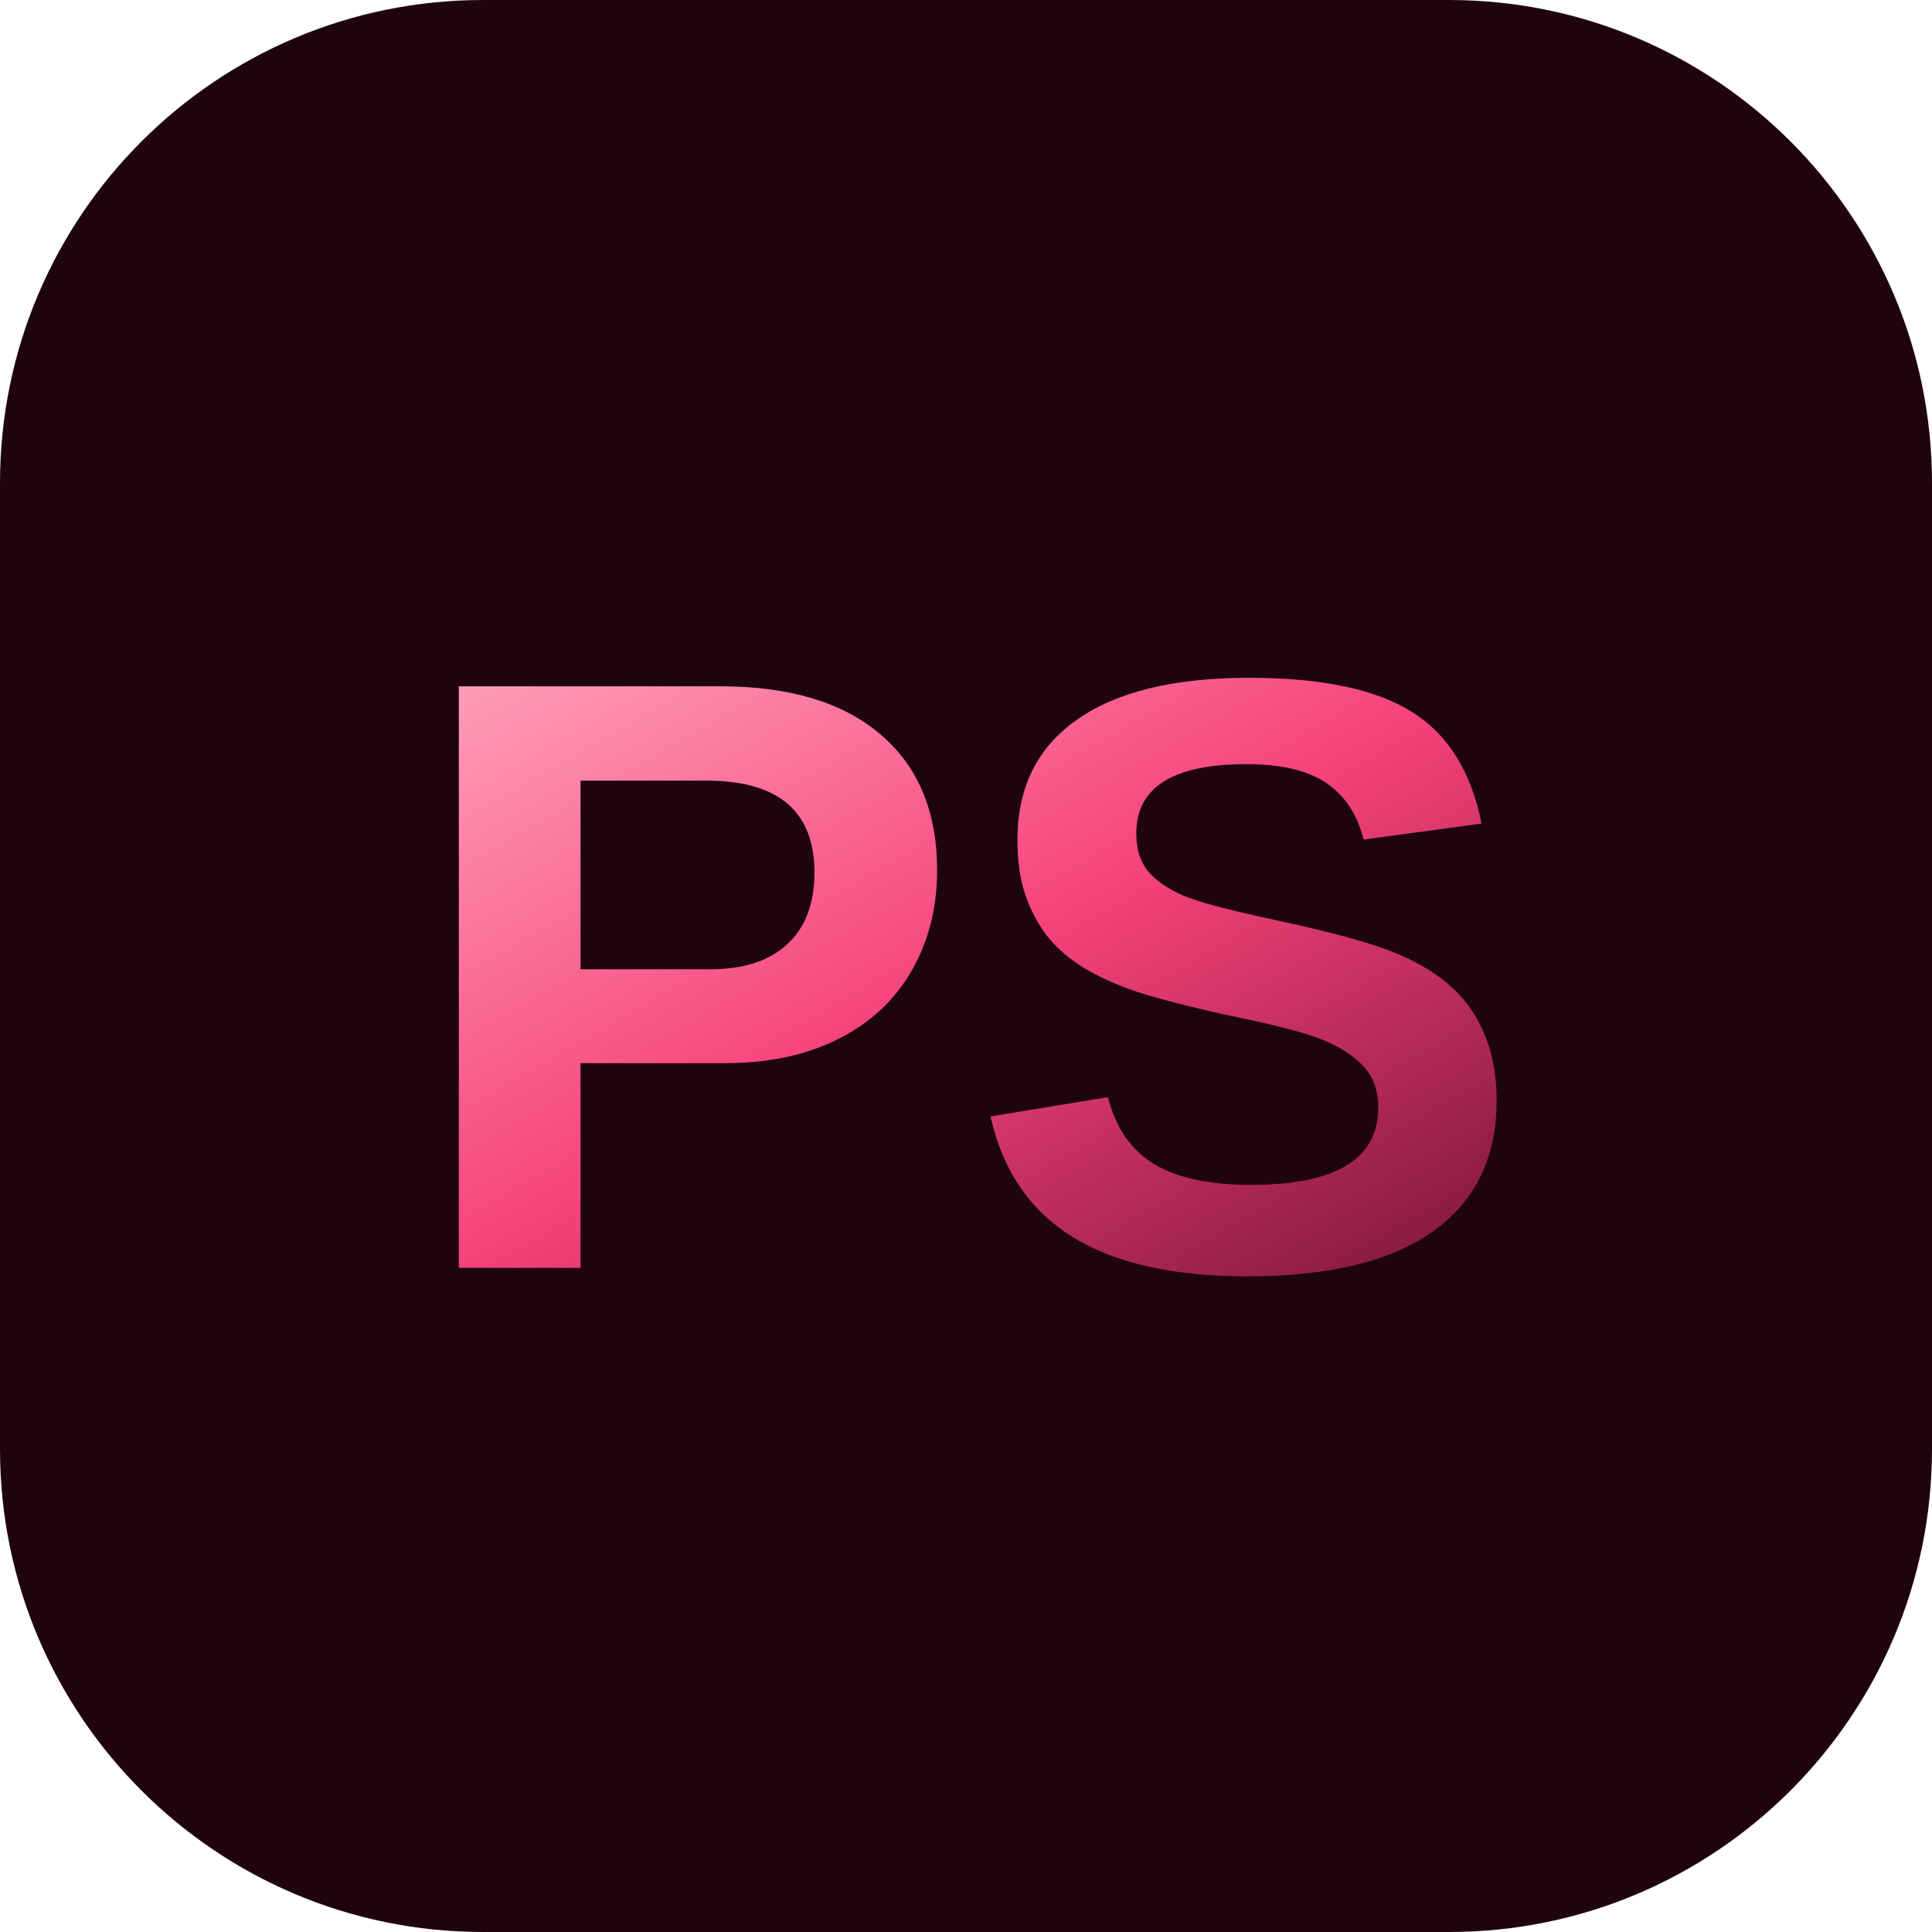
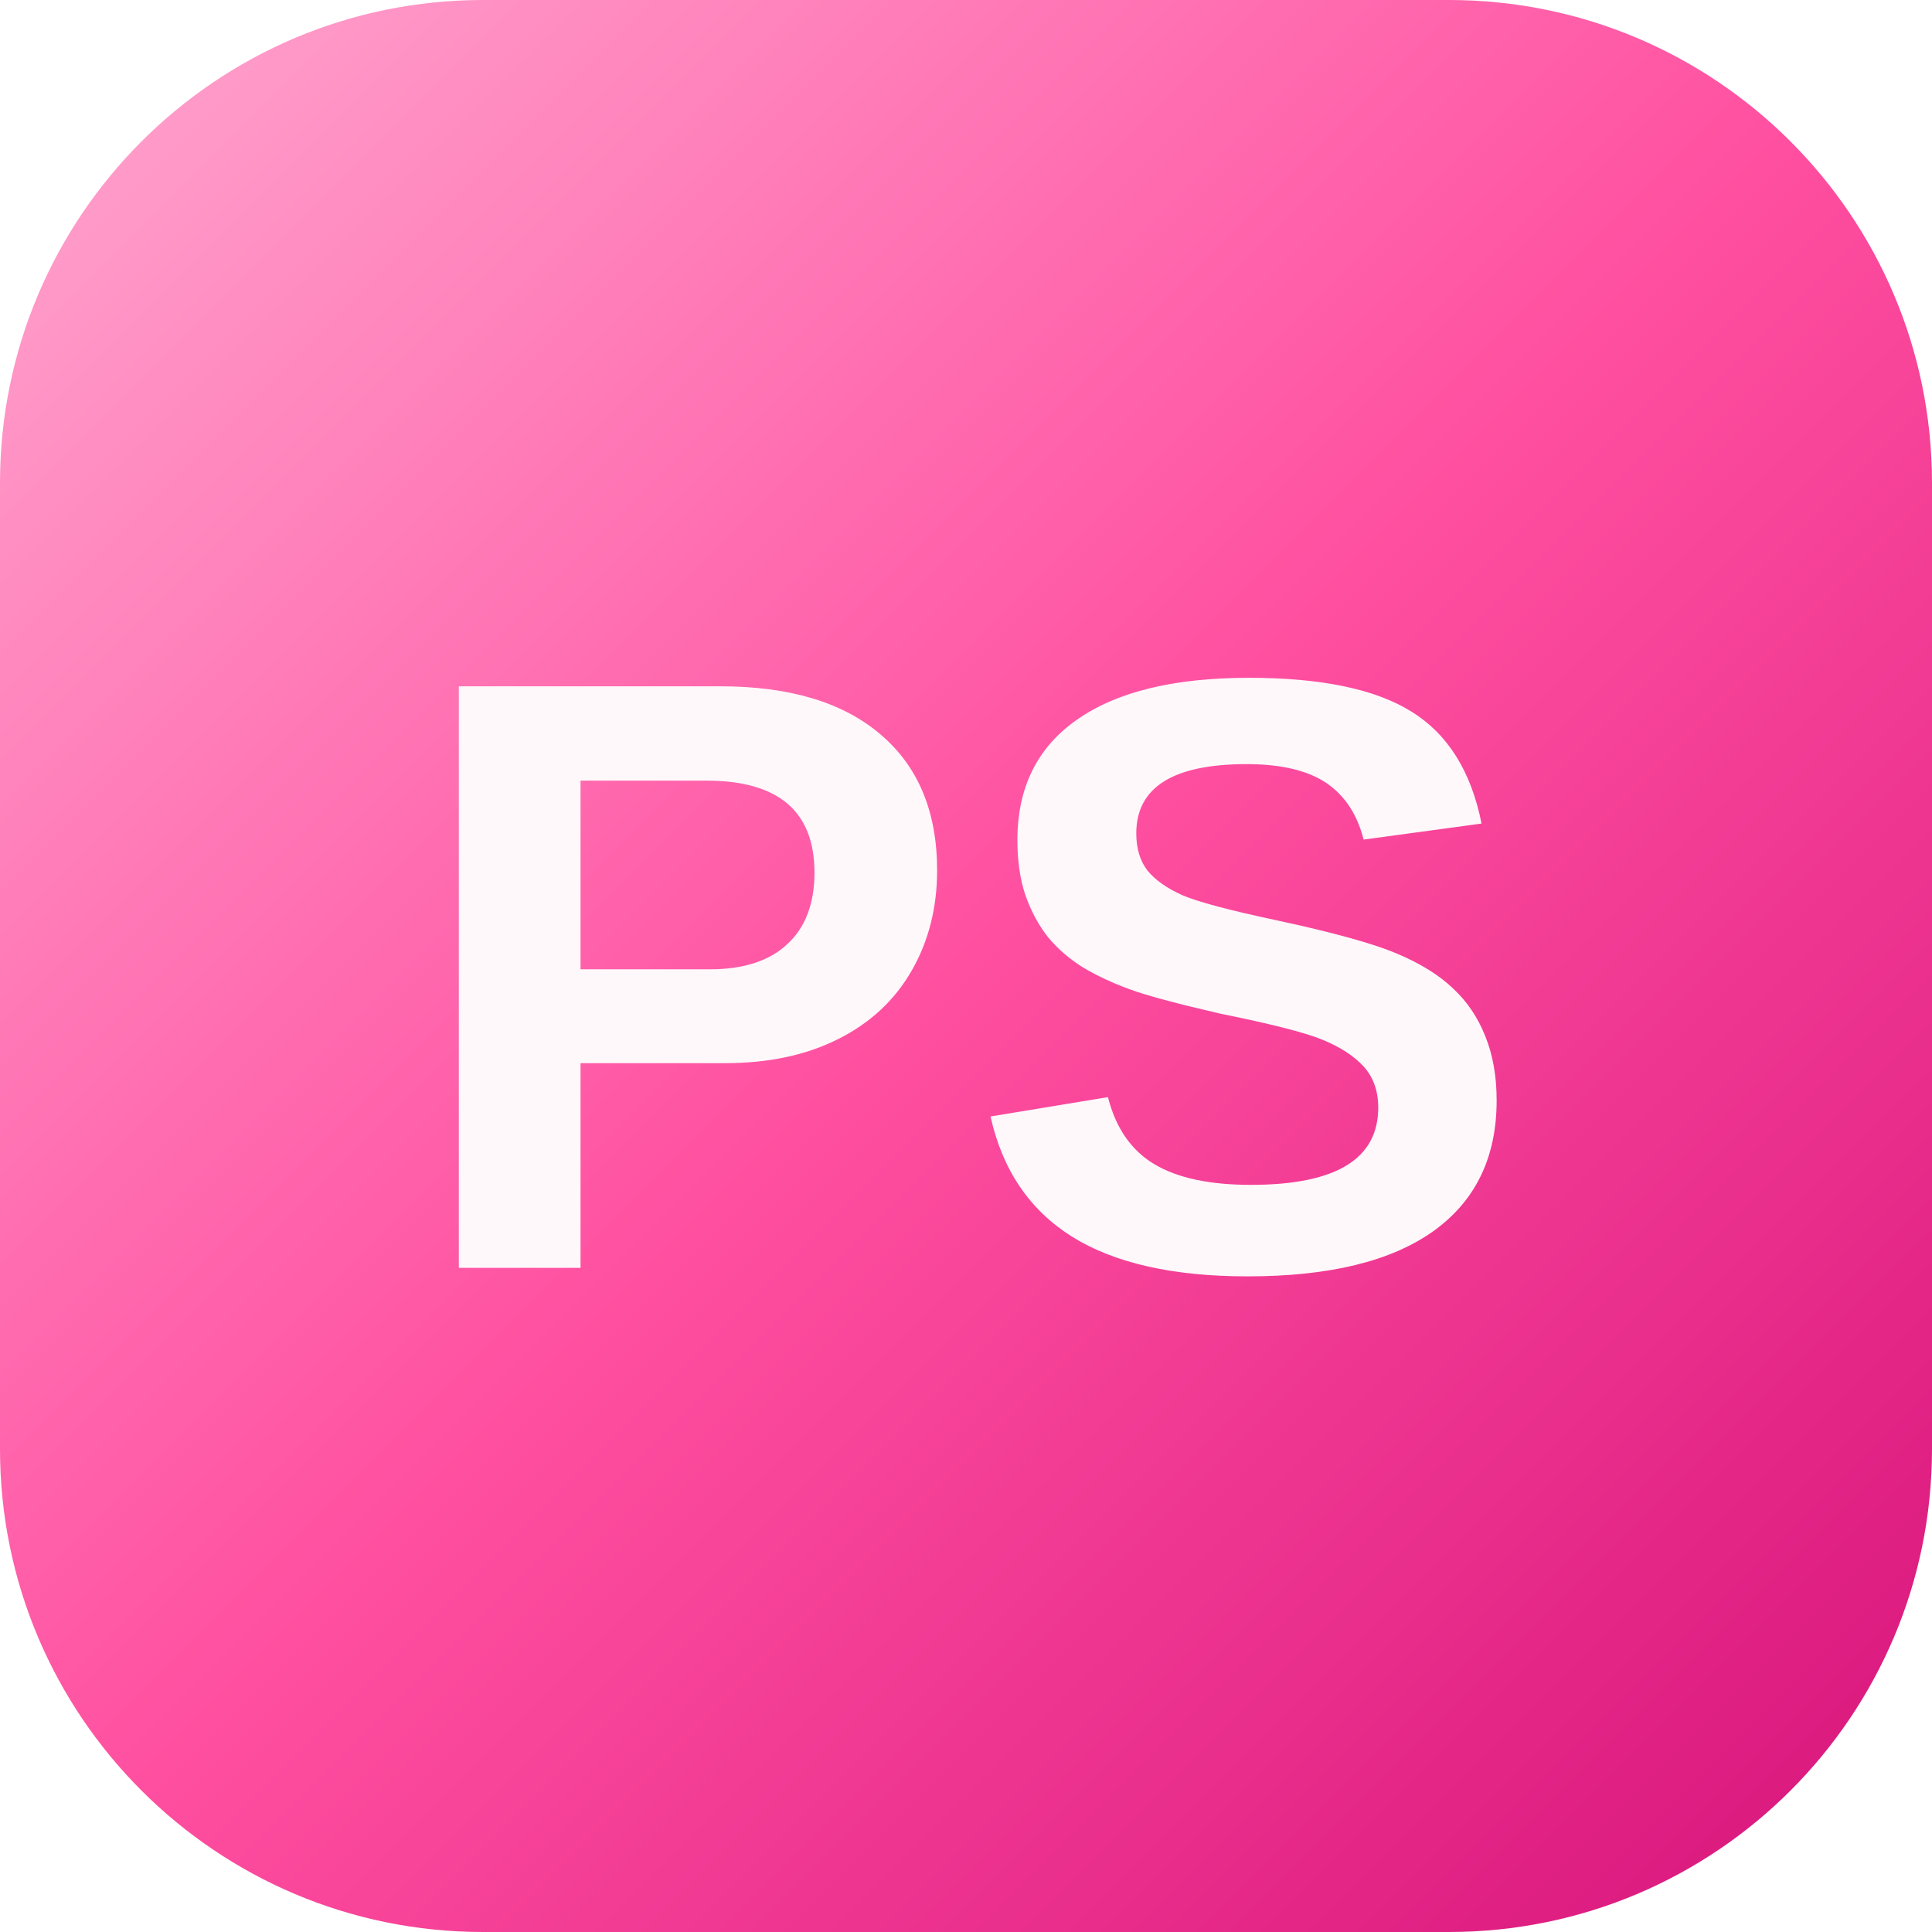
<svg xmlns="http://www.w3.org/2000/svg" viewBox="0 0 64 64">
  <defs>
    <linearGradient id="g" x1="0" y1="0" x2="1" y2="1">
-       <stop offset="0%" stop-color="#ff9dbb" />
-       <stop offset="50%" stop-color="#f5417a" />
-       <stop offset="100%" stop-color="#7a1638" />
+       <stop offset="0%" stop-color="#ffa8d0" />
+       <stop offset="50%" stop-color="#ff4fa0" />
+       <stop offset="100%" stop-color="#d6127a" />
    </linearGradient>
  </defs>
-   <rect width="64" height="64" rx="16" fill="#1f0410" />
-   <text x="32" y="42" font-family="Arial, sans-serif" font-weight="700" font-size="28" text-anchor="middle" fill="url(#g)">PS</text>
+   <rect width="64" height="64" rx="16" fill="url(#g)" />
+   <text x="32" y="42" font-family="'Plus Jakarta Sans', Arial, sans-serif" font-weight="700" font-size="28" text-anchor="middle" fill="#fff8fb">PS</text>
</svg>
